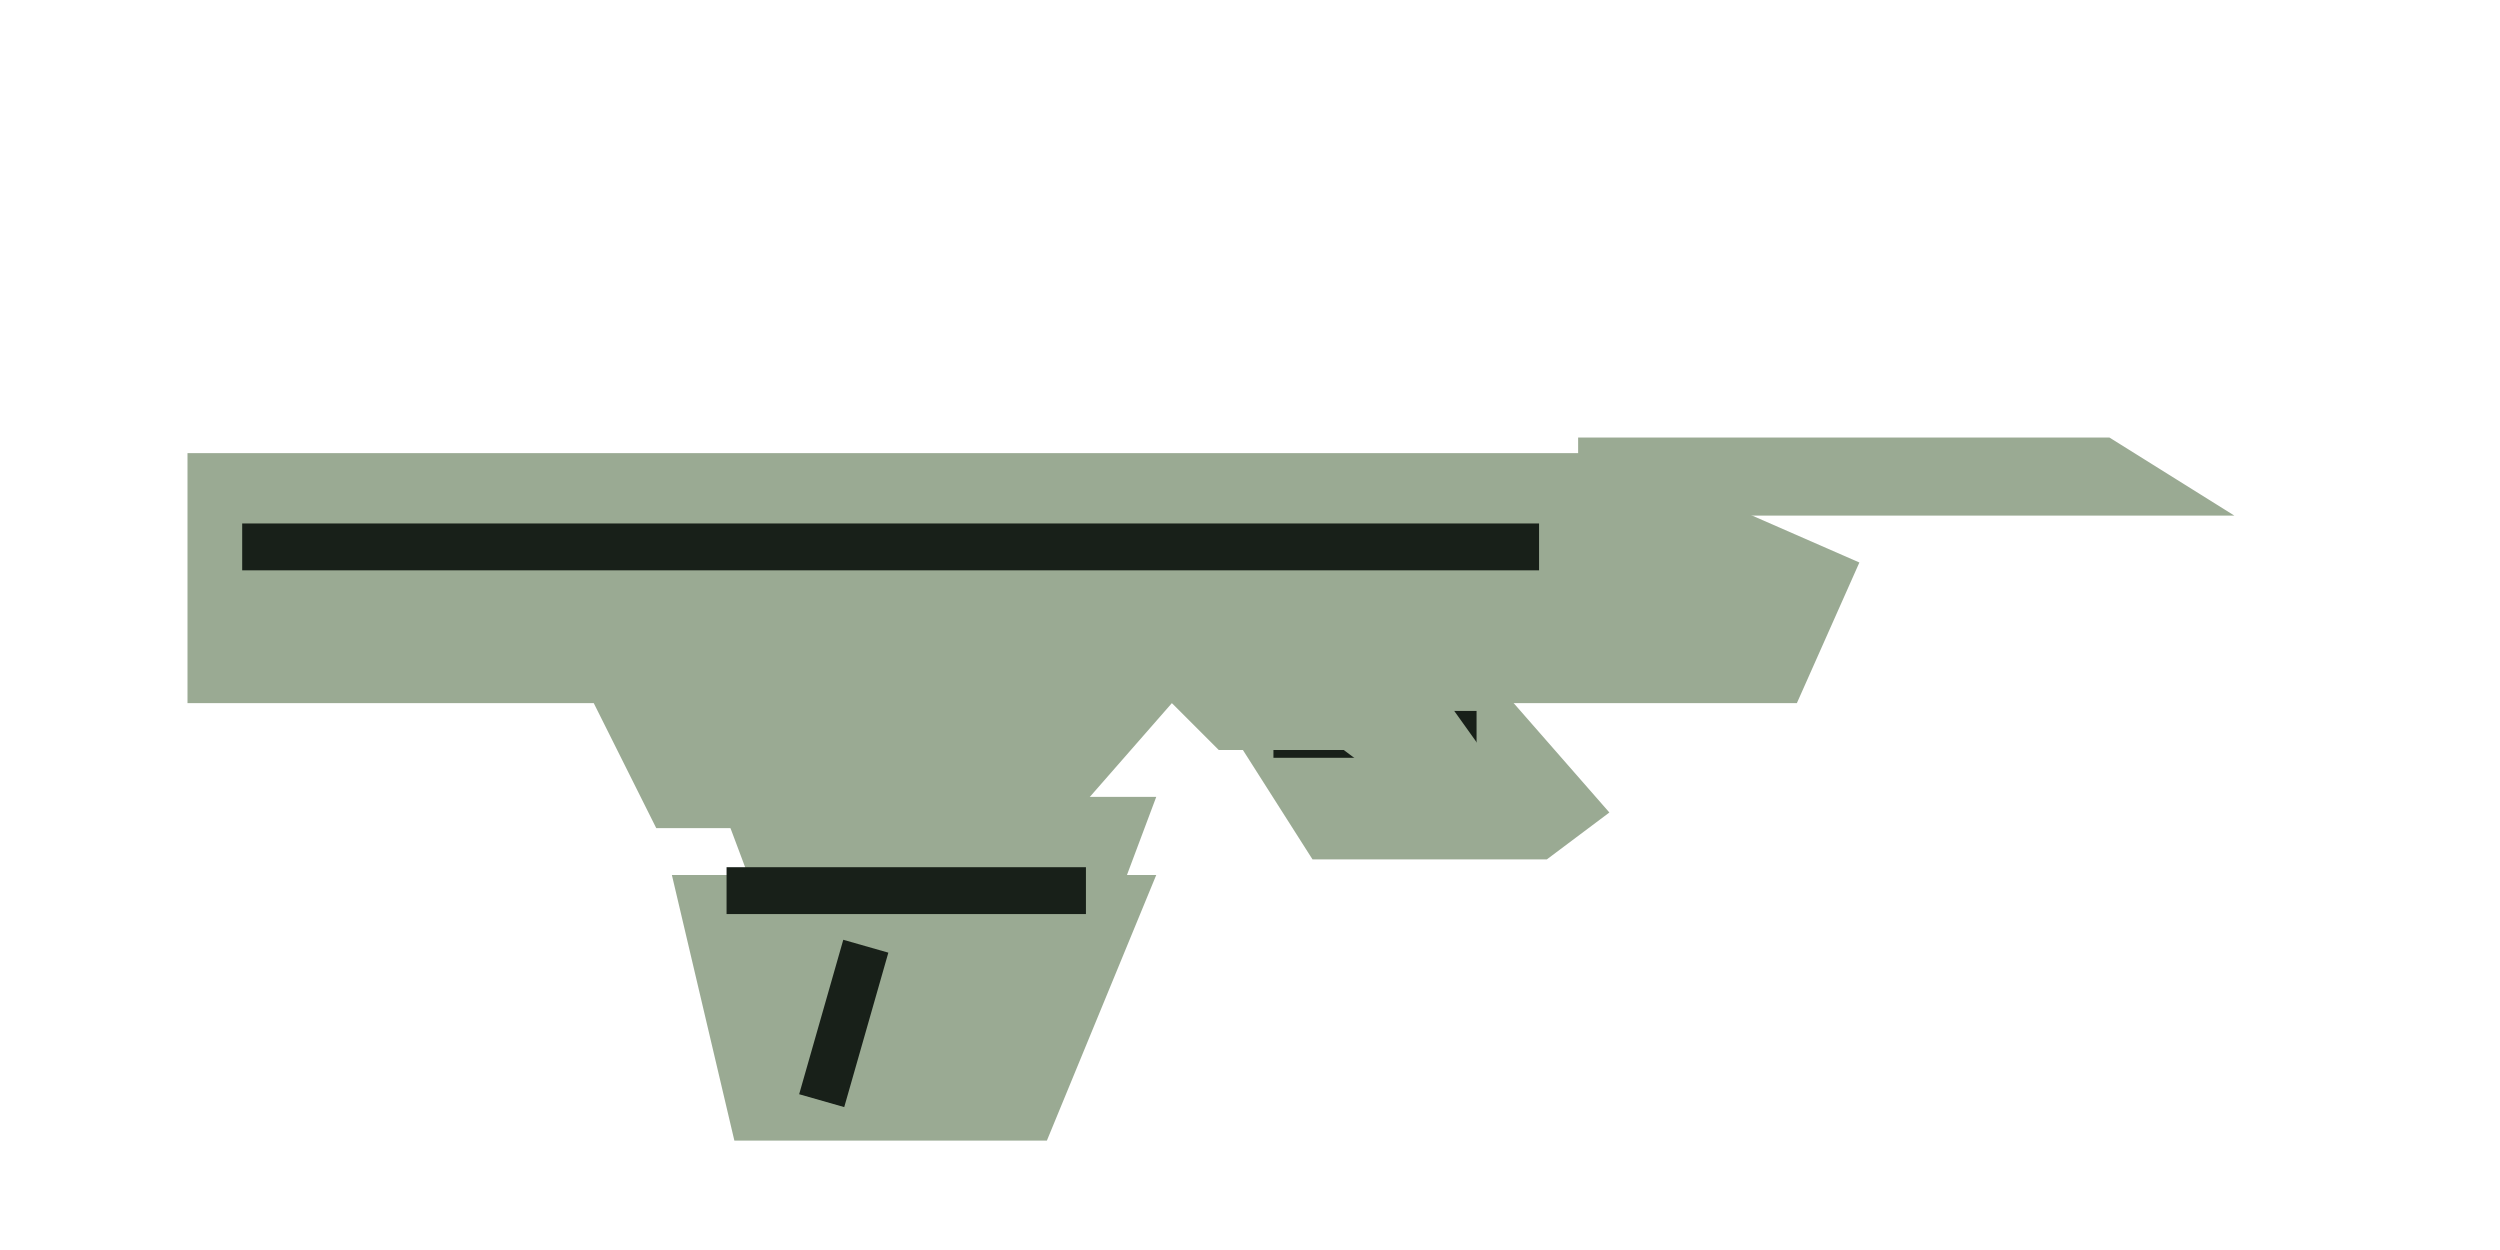
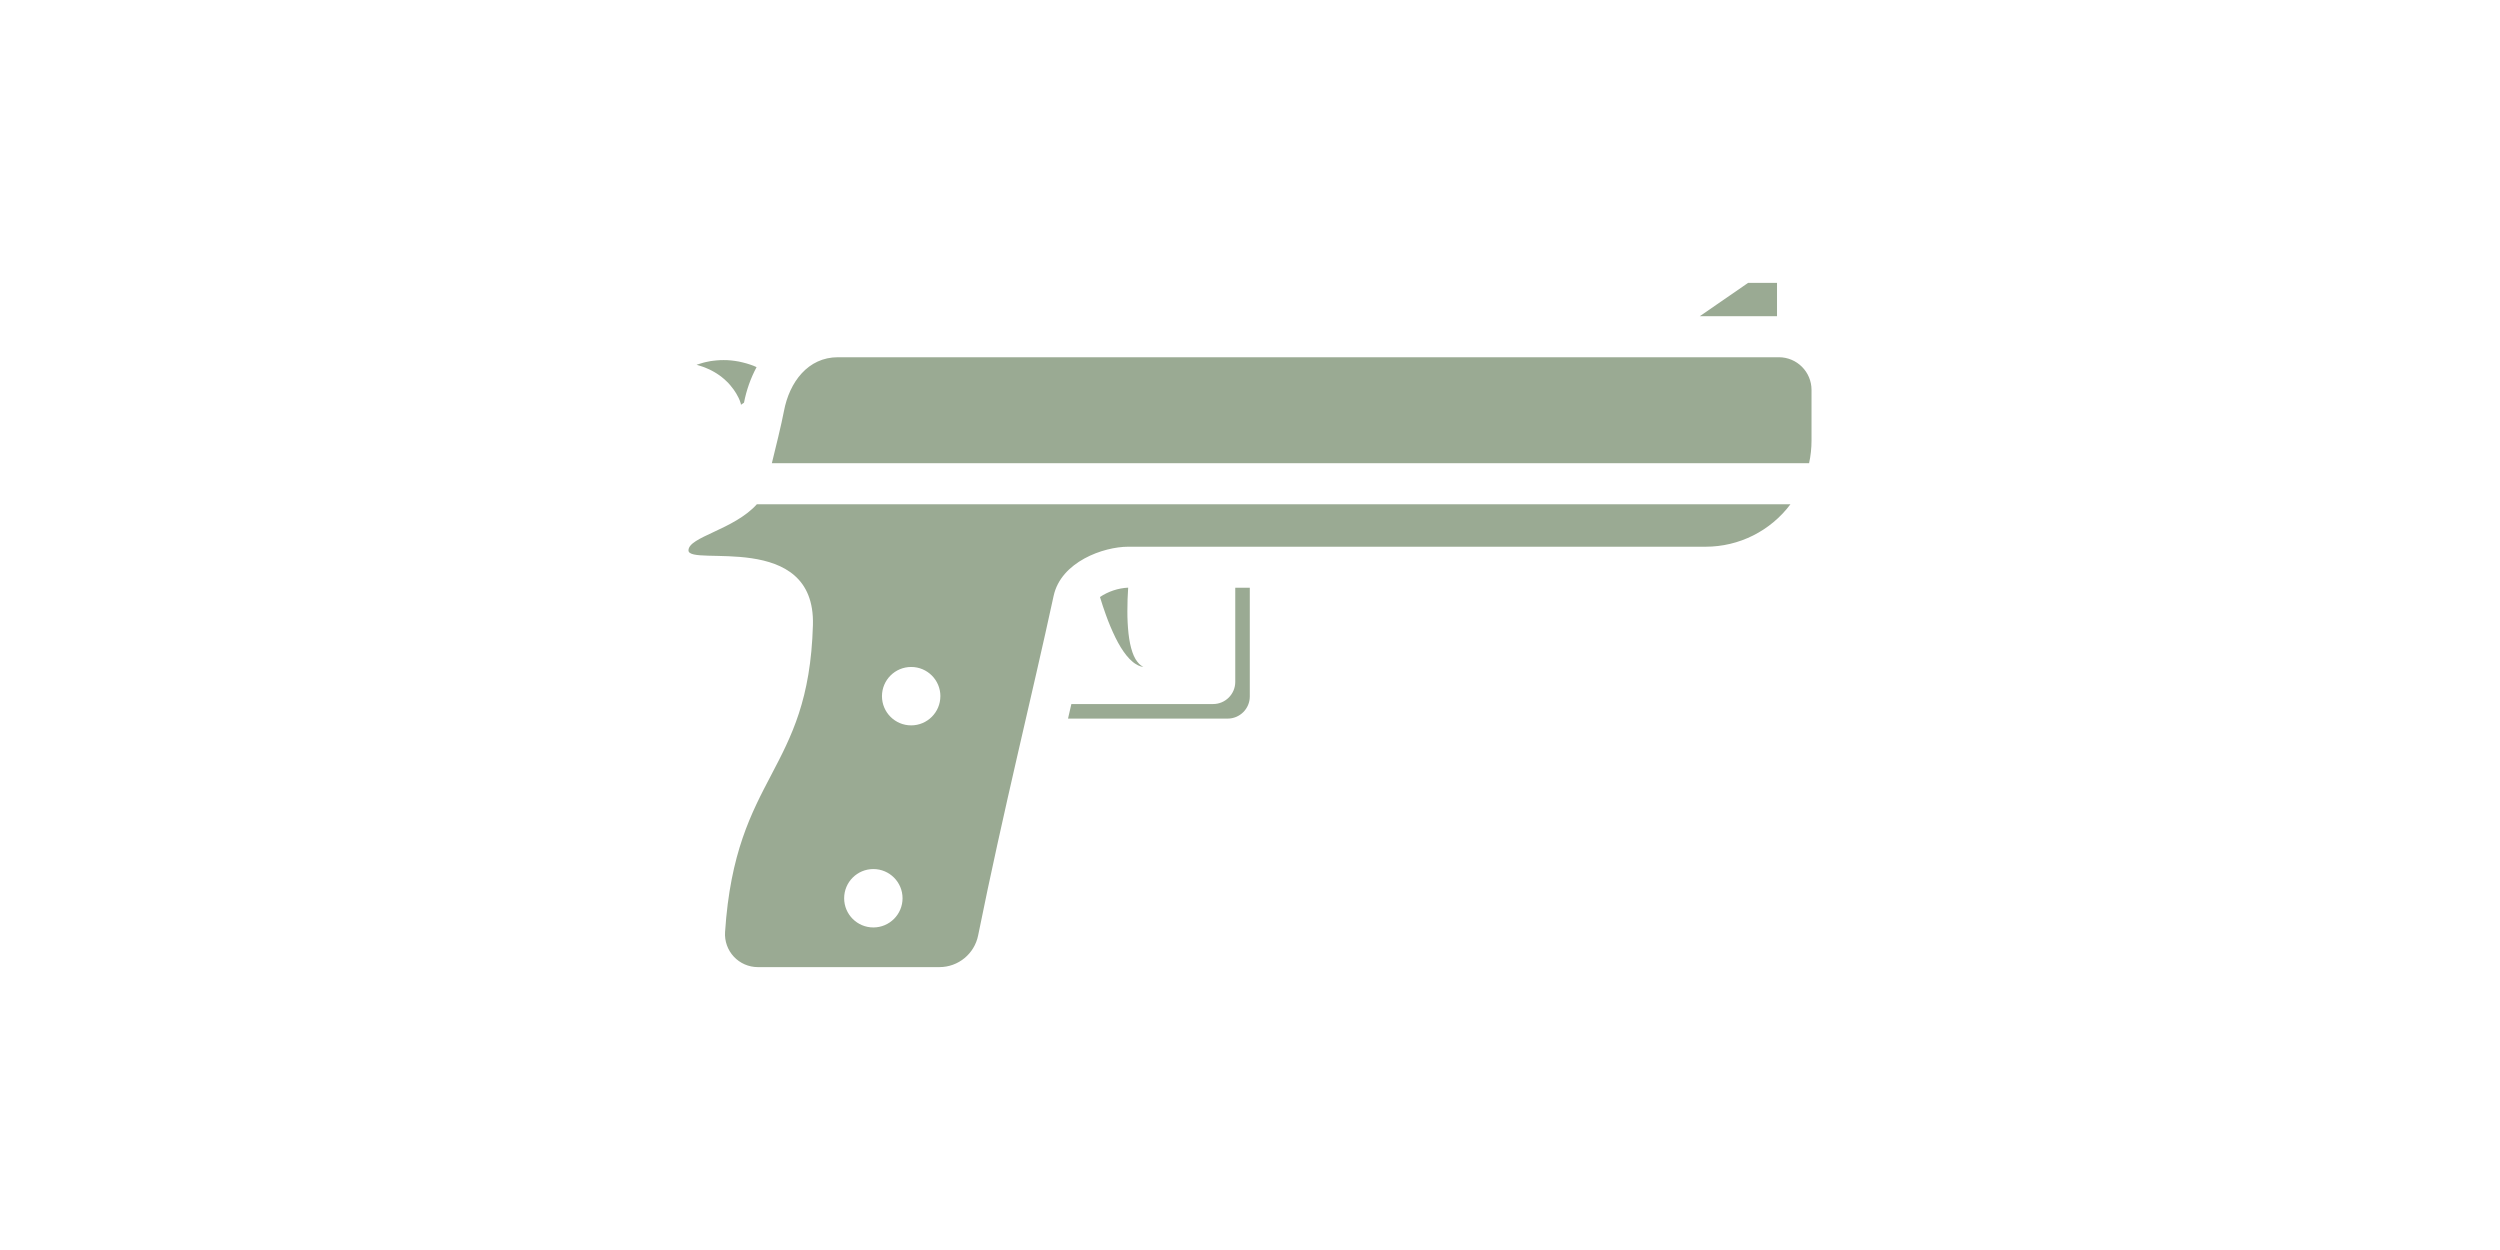
- <svg xmlns="http://www.w3.org/2000/svg" width="160" height="80" viewBox="0 0 160 80">
-   <g fill="#9AAA93">
-     <path d="M12 29h91l16 7-4 9H75l-7 8H42l-4-8H12z" />
-     <path d="M101 28h34l8 5h-42z" />
-     <path d="M46 51h28l-3 8H49z" />
-     <path d="M43 56h31l-7 17H47z" />
-     <path d="M77 44h19l7 8-4 3H84z" />
-   </g>
-   <g fill="none" stroke="#182019" stroke-width="3" stroke-linecap="square">
-     <path d="M17 35h80M83 47h10M48 57h20M55 62l-2 7" />
-   </g>
-   <path fill="#9AAA93" d="M74 44h18l5 7h-7l-4-3h-8z" />
+ <svg xmlns="http://www.w3.org/2000/svg" width="160" height="80" viewBox="0 0 512 512">
+   <path fill="#9AAA93" d="M440.225 129.522h31.64V115.87H460.02zm-392.75 36.293v-.084a.483.483 0 0 1 0-.084.179.179 0 0 0 0-.126l-.084-.336a13.358 13.358 0 0 0-.913-2.321 22.62 22.62 0 0 0-1.975-3.308 22.389 22.389 0 0 0-1.396-1.775c-.263-.294-.515-.598-.788-.892l-.861-.84a22.861 22.861 0 0 0-1.859-1.618c-.63-.546-1.323-.945-1.995-1.417-.672-.473-1.365-.788-2.027-1.177a16.802 16.802 0 0 0-1.943-.913c-.62-.252-1.197-.546-1.722-.693l-1.375-.441-1.23-.378 1.23-.389 1.438-.441c.567-.189 1.208-.273 1.922-.441a19.627 19.627 0 0 1 2.352-.389c.84-.073 1.765-.22 2.71-.23.945-.011 1.963-.064 2.972 0a31.02 31.02 0 0 1 3.15.314l1.586.263c.525.105 1.05.231 1.554.357 1.05.231 2.048.557 3.035.872.987.315 1.795.65 2.636 1.05a51.393 51.393 0 0 0-5.146 14.555zm158.76 93.671c.167 1.44.377 2.815.64 4.117a29.55 29.55 0 0 0 .966 3.57 15.258 15.258 0 0 0 1.281 2.825 7.193 7.193 0 0 0 .725 1.05 5.954 5.954 0 0 0 .724.84l.672.61c.22.147.42.262.578.357l.493.304-.567-.115c-.189 0-.43-.084-.703-.158l-.903-.367a6.72 6.72 0 0 1-1.05-.599 8.401 8.401 0 0 1-1.187-.872 17.338 17.338 0 0 1-2.457-2.52 32.838 32.838 0 0 1-2.384-3.392 53.451 53.451 0 0 1-2.205-4.032 91.498 91.498 0 0 1-3.844-9.137 143.14 143.14 0 0 1-2.468-7.434 22.82 22.82 0 0 1 11.552-3.833c-.2 3.066-.336 6.3-.326 9.64a84.61 84.61 0 0 0 .462 9.146zm34.654 28.89a9.073 9.073 0 0 0 9.073-9.074v-38.56h5.954v44.525a9.073 9.073 0 0 1-9.073 9.073h-65.381l1.365-5.954h58.051zm236.49-81.837H54.017C44.566 217.04 26 219.886 26 225.44c0 6.816 52.076-8.4 50.973 30.601-1.722 60.782-31.703 60.792-35.988 125.732a13.463 13.463 0 0 0 13.41 14.356h74.402a16.172 16.172 0 0 0 15.847-12.98c10.312-51.162 22.231-98.838 30.916-139.059 3.024-14.019 20.456-20.152 30.538-20.152h236.51a43.37 43.37 0 0 0 34.77-17.4zM101.724 355.962a11.961 11.961 0 1 1-11.961 11.961 11.961 11.961 0 0 1 11.961-11.96zm27.45-70.81a11.961 11.961 0 1 1-11.96-11.961 11.961 11.961 0 0 1 11.971 11.96zM87.17 146.324h385.493A13.379 13.379 0 0 1 486 159.703v20.803a43.57 43.57 0 0 1-.998 9.23H60.15c1.344-5.397 4.043-16.444 4.946-21.307 2.248-12.003 9.903-22.105 22.116-22.105z" />
</svg>
